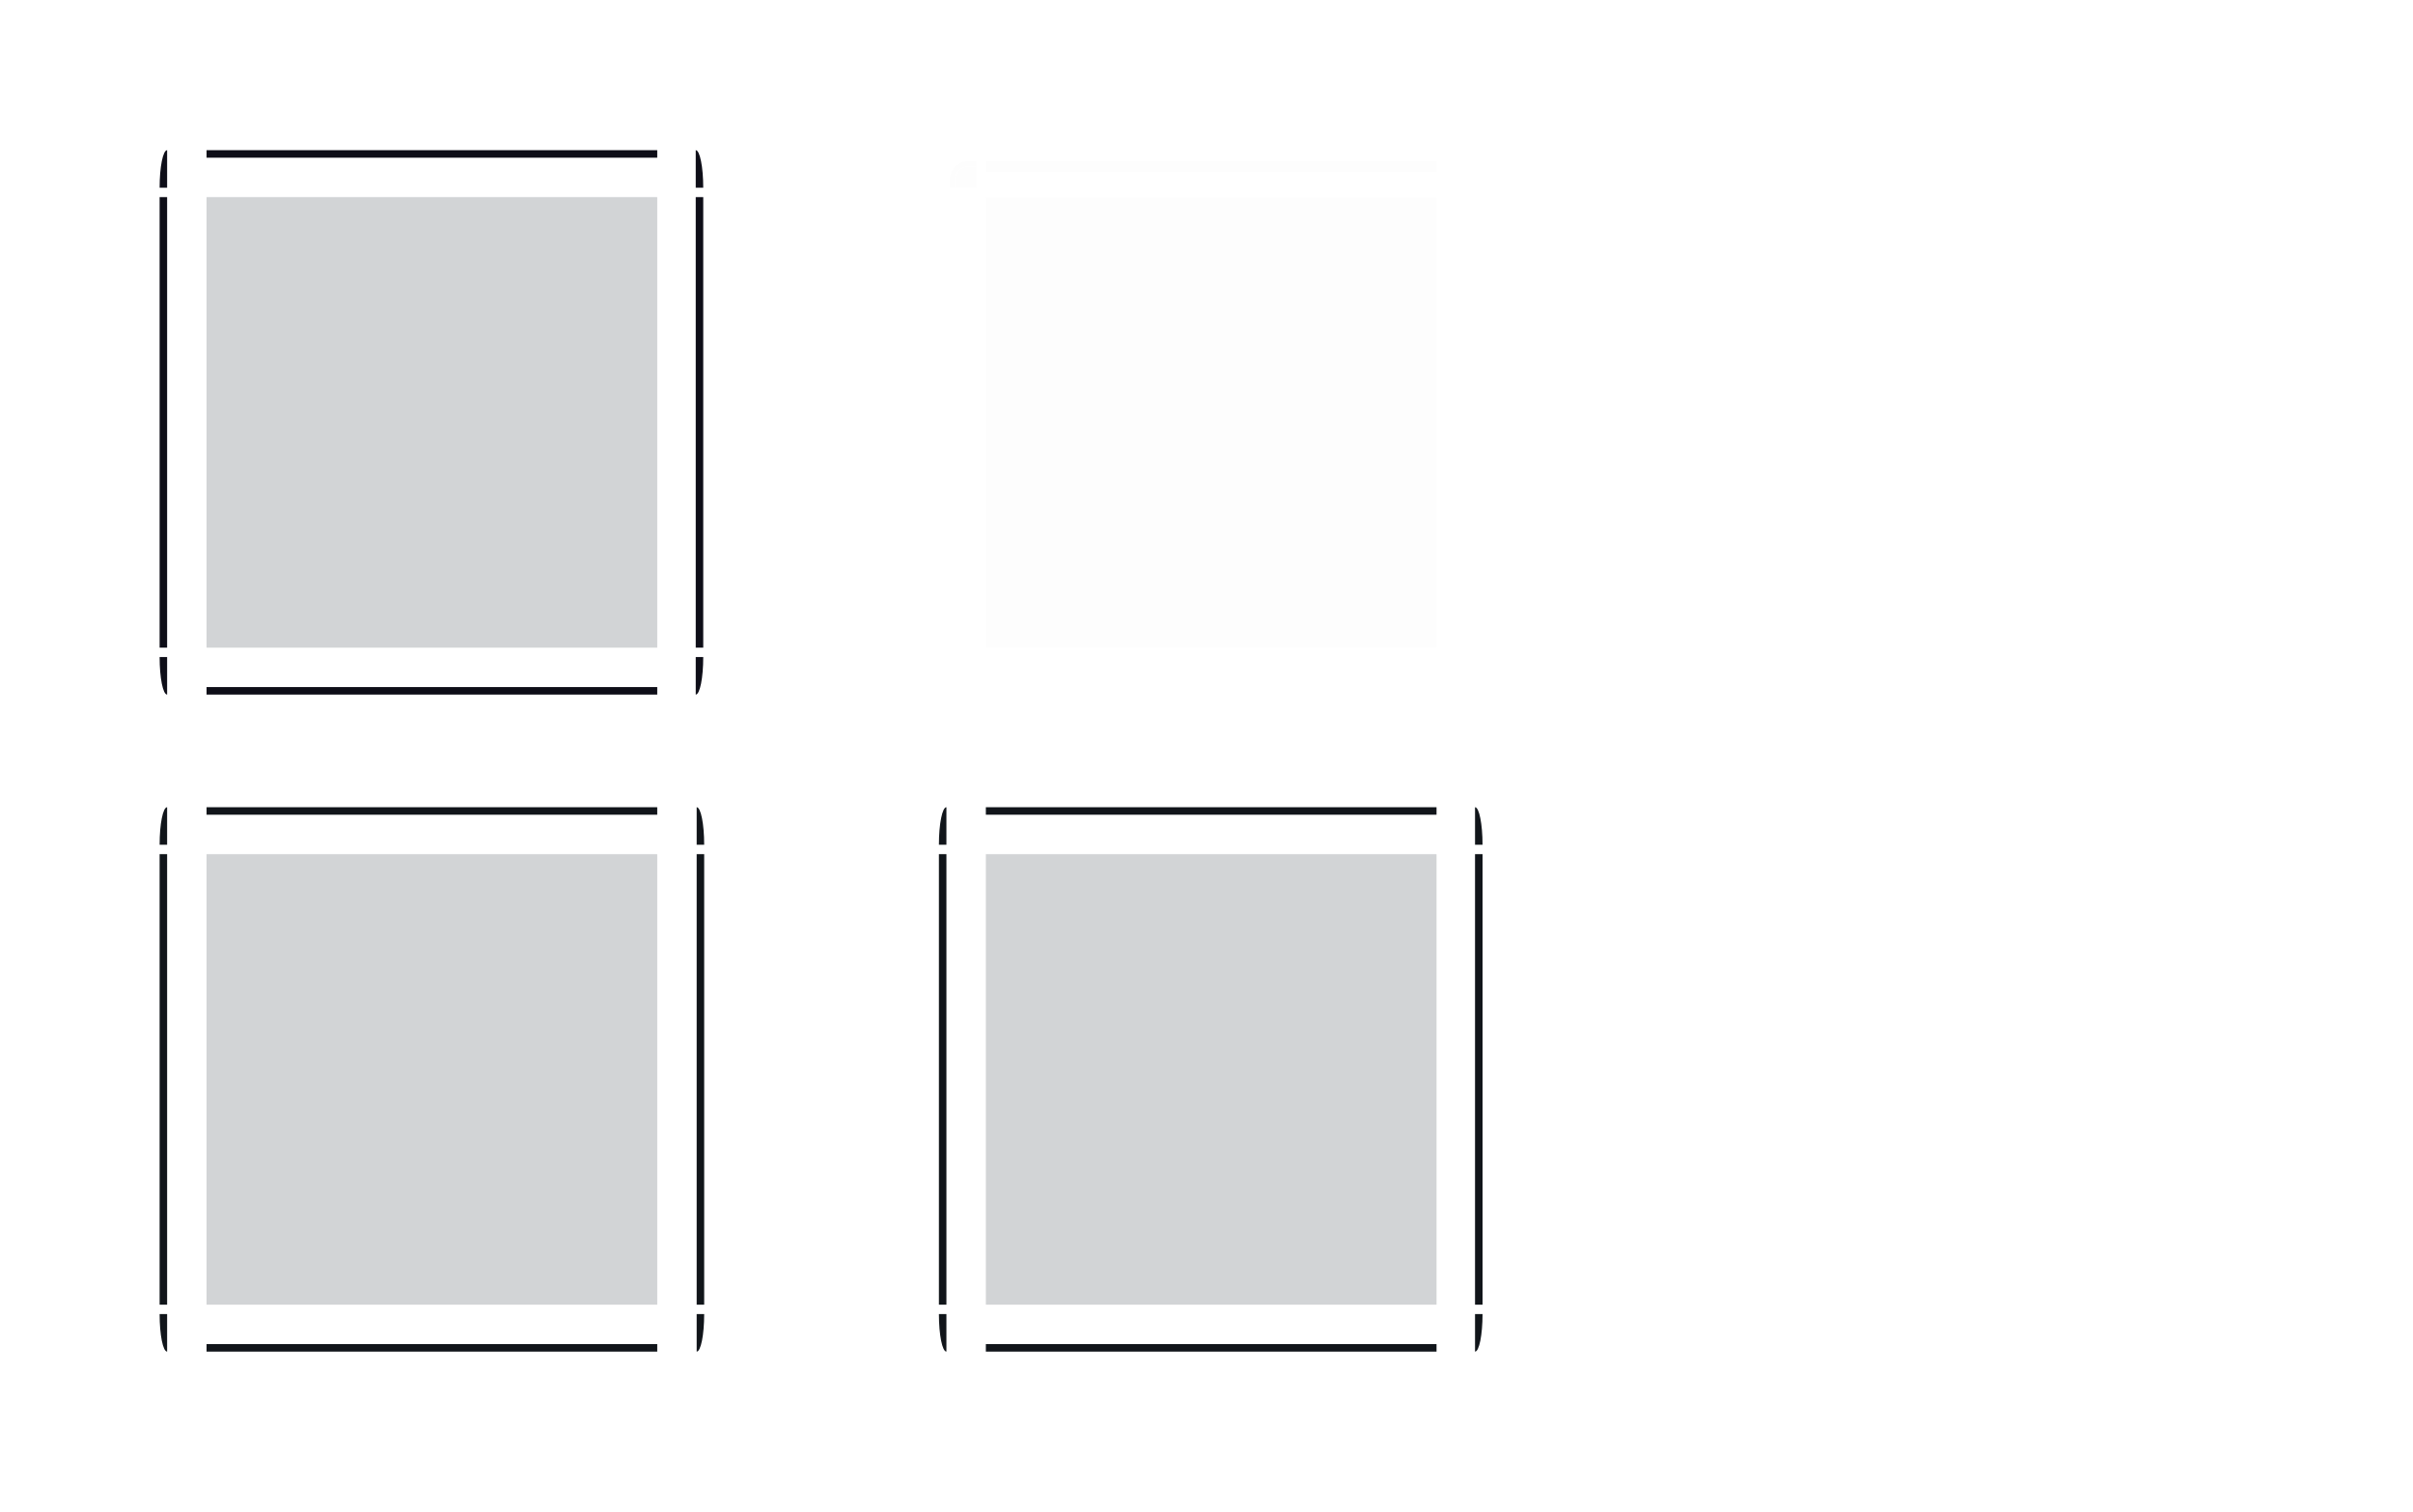
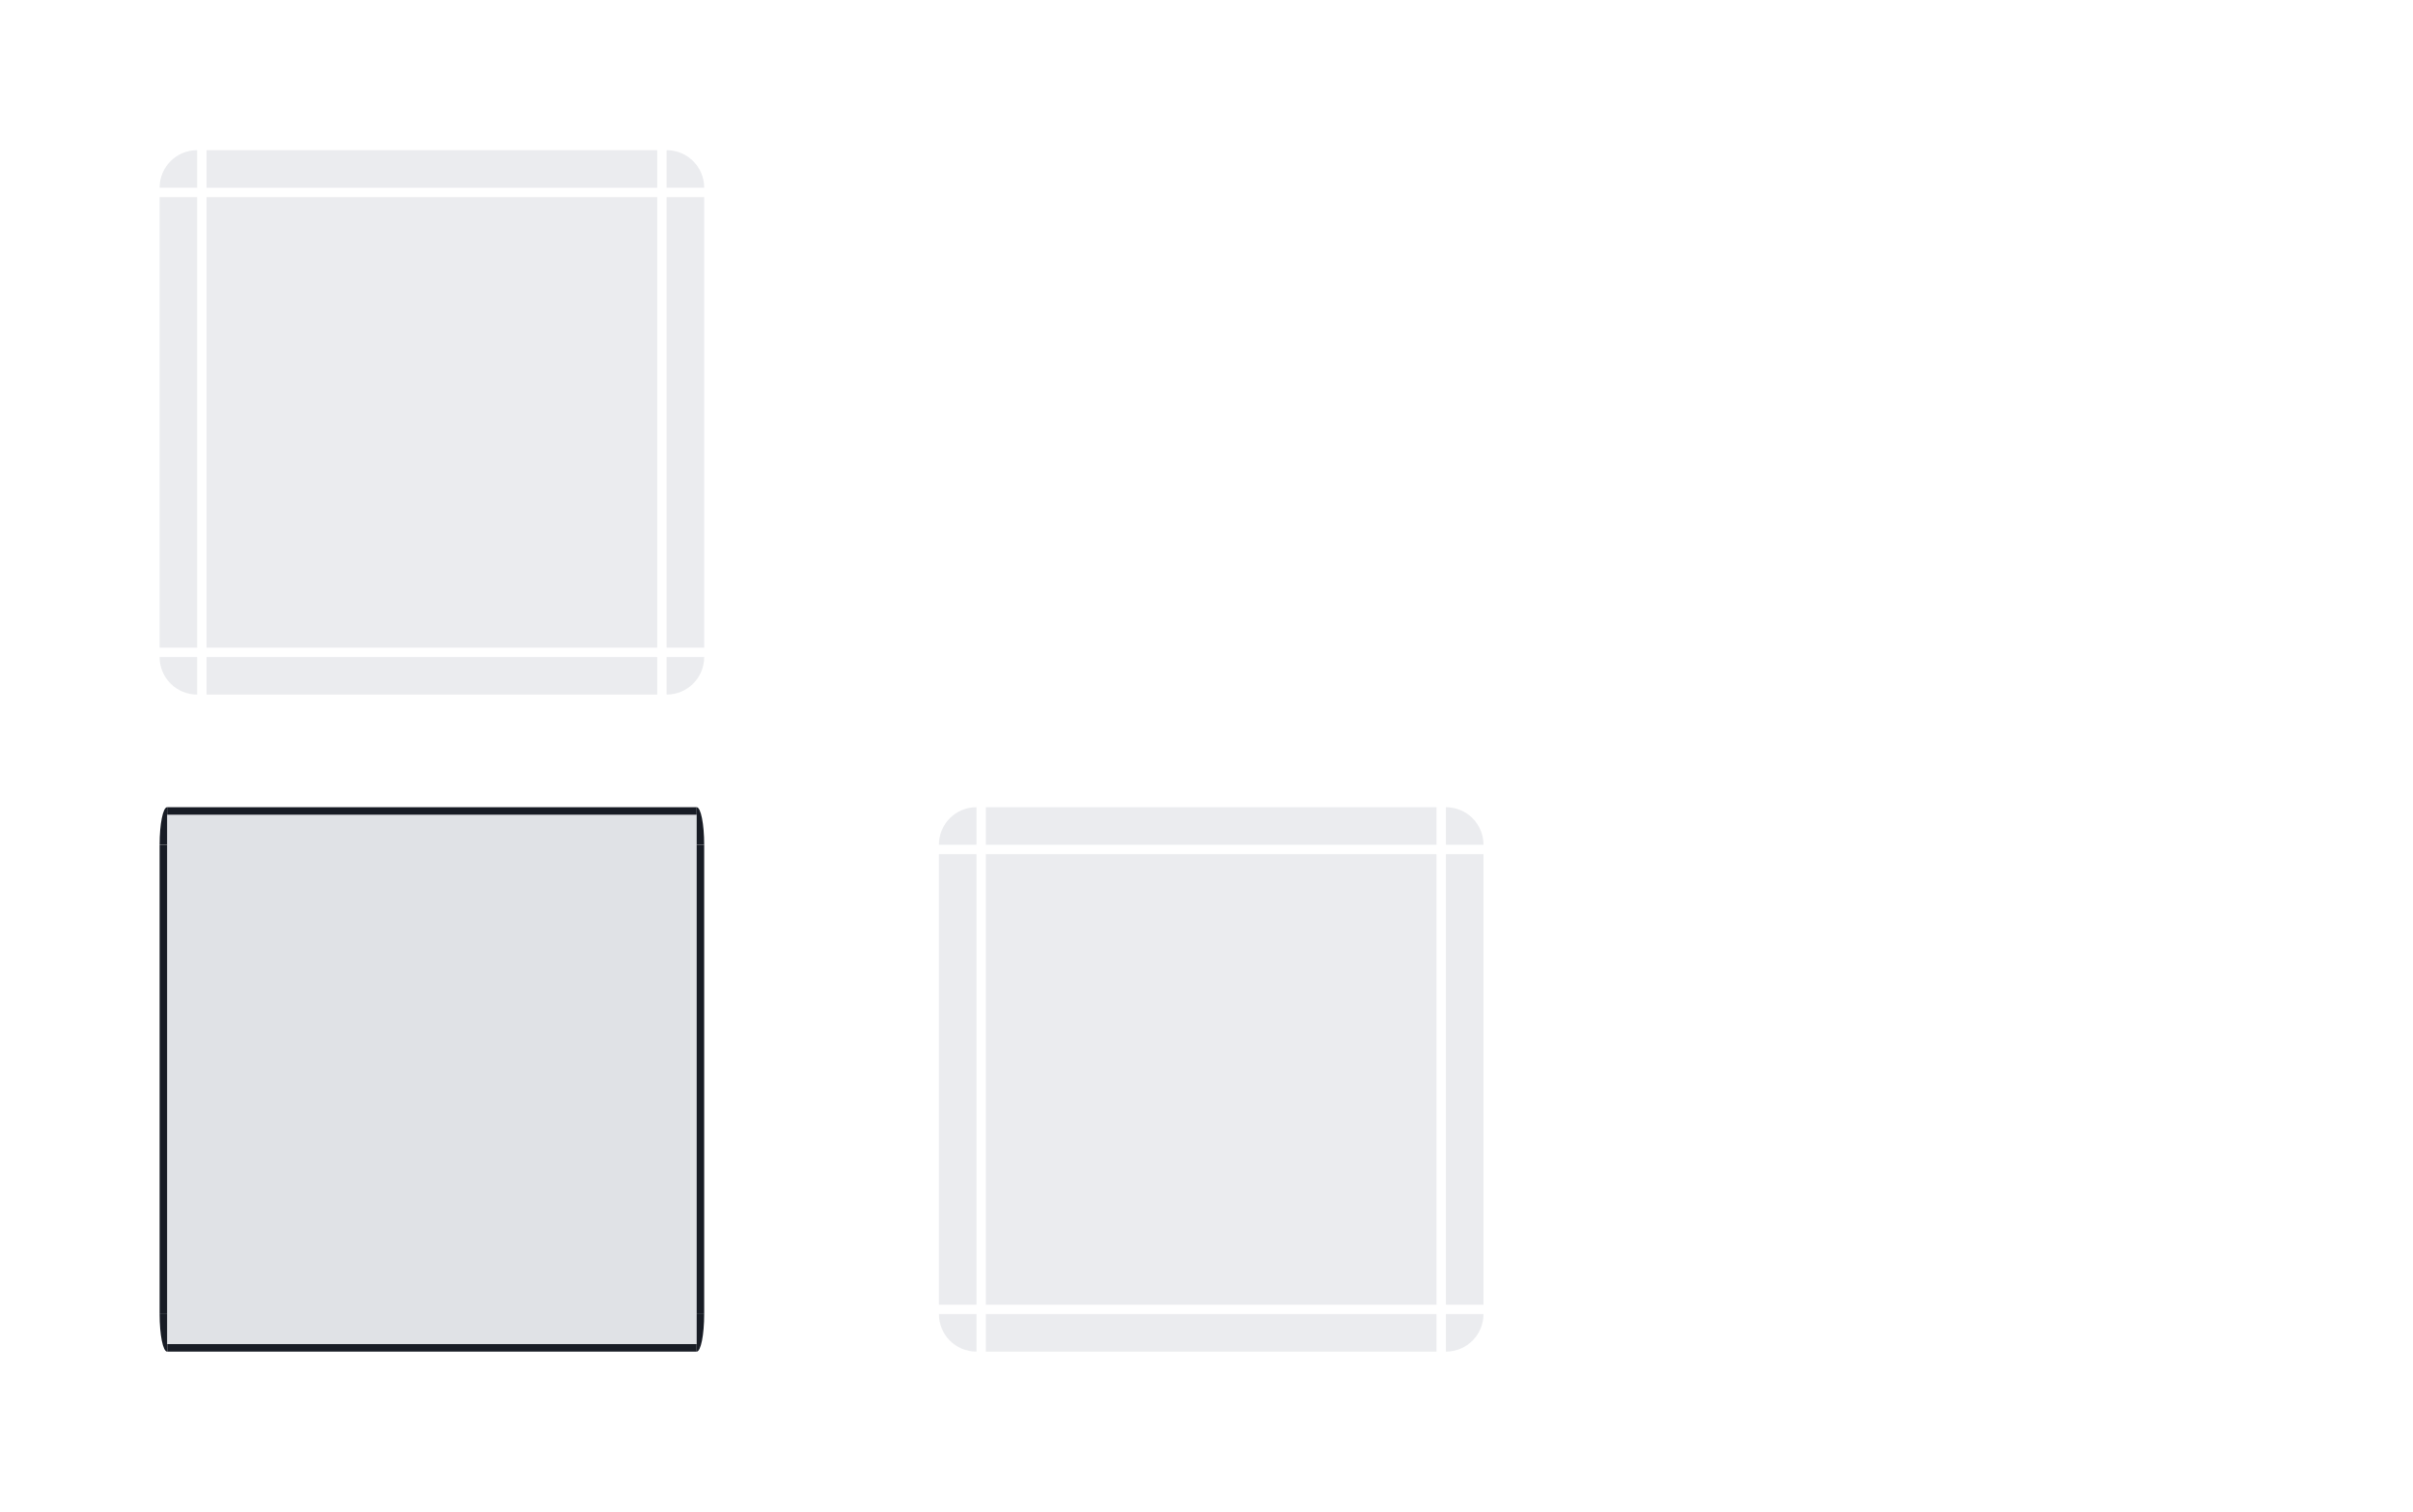
<svg xmlns="http://www.w3.org/2000/svg" xmlns:xlink="http://www.w3.org/1999/xlink" id="svg184" version="1.0" height="161" width="257">
  <defs id="defs3">
    <style type="text/css" id="current-color-scheme" />
  </defs>
  <rect id="hint-tile-center" x="49.93" y="-90.32" width="40" height="40" style="opacity:0;fill:#147ab1;fill-opacity:1" />
-   <path id="selected-center" class="ColorScheme-Highlight" d="M 22,21 V 69 H 70 V 21 Z" style="color:#3daee6;opacity:0.2;fill:#1f2630;stroke-width:1;fill-opacity:1" />
-   <g style="opacity:1;fill:#393960;fill-opacity:1" id="selected-left" transform="matrix(1,0,0,3,-169.14,-2468.58)">
-     <path class="ColorScheme-Highlight" d="m 186.14,829.86 v 16 h 0.8 v -16 z" id="path7" style="color:#3daee6;opacity:1;fill:#0e0e18;fill-opacity:1;stroke-width:0.447" />
+   <path id="selected-center" class="ColorScheme-Highlight" d="M 22,21 V 69 H 70 V 21 Z" style="color:#3daee6;opacity:0.1;fill:#323e5a;stroke-width:1;fill-opacity:1" />
+   <g style="opacity:1;fill:#323e5a;fill-opacity:1" id="selected-left" transform="matrix(1,0,0,3,-169.14,-2468.58)">
+     <path class="ColorScheme-Highlight" d="m 186.14,829.86 v 16 h 4 v -16 z" id="path7" style="color:#3daee6;opacity:0.1;fill:#323e5a;fill-opacity:1;stroke-width:1" />
  </g>
-   <g style="opacity:1;fill:#393960;fill-opacity:1" id="selected-topleft" transform="translate(-169.14,-809.8601)">
-     <path id="path10" d="m 186.94,825.86 c -0.443,0 -0.8,1.784 -0.8,4 h 0.8 z" style="color:#3daee6;opacity:1;fill:#0e0e18;fill-opacity:1;stroke-width:0.447" />
+   <g style="opacity:1;fill:#323e5a;fill-opacity:1" id="selected-topleft" transform="translate(-169.14,-809.8601)">
+     <path id="path10" d="m 190.14,825.86 c -2.216,0 -4,1.784 -4,4 h 4 z" style="color:#3daee6;opacity:0.1;fill:#323e5a;fill-opacity:1;stroke-width:1" />
  </g>
-   <g style="opacity:1;fill:#393960;fill-opacity:1" id="selected-top" transform="matrix(0.3664122,0,0,1,-47.66962,-809.86)">
-     <path class="ColorScheme-Highlight" d="m 190.14,825.86 v 0.8 h 131 v -0.8 z" id="path13" style="color:#3daee6;opacity:1;fill:#0e0e18;fill-opacity:1;stroke-width:0.447" />
+   <g style="opacity:1;fill:#323e5a;fill-opacity:1" id="selected-top" transform="matrix(0.3664122,0,0,1,-47.66962,-809.86)">
+     <path class="ColorScheme-Highlight" d="m 190.14,825.86 v 4 h 131 v -4 z" id="path13" style="color:#3daee6;opacity:0.1;fill:#323e5a;fill-opacity:1" />
  </g>
-   <g style="opacity:1;fill:#393960;fill-opacity:1" id="selected-topright" transform="matrix(1.499998,0,0,1.499998,-412.7094,-1222.788)">
-     <path id="path16" d="m 324.54,825.86 v 2.667 h 0.533 c 0,-1.477 -0.238,-2.667 -0.533,-2.667 z" style="color:#3daee6;opacity:1;fill:#0e0e18;fill-opacity:1;stroke-width:0.298" />
+   <g style="opacity:1;fill:#323e5a;fill-opacity:1" id="selected-topright" transform="matrix(1.499998,0,0,1.499998,-412.7094,-1222.788)">
+     <path id="path16" d="m 322.473,825.86 v 2.667 H 325.14 c 0,-1.477 -1.189,-2.667 -2.667,-2.667 z" style="color:#3daee6;opacity:0.1;fill:#323e5a;fill-opacity:1;stroke-width:0.667" />
  </g>
-   <g style="opacity:1;fill:#393960;fill-opacity:1" id="selected-right" transform="matrix(1,0,0,3,-250.14,-2468.58)">
-     <path class="ColorScheme-Highlight" d="m 325.04,829.86 v 16 h -0.8 v -16 z" id="path19" style="color:#3daee6;opacity:1;fill:#0e0e18;fill-opacity:1;stroke-width:0.447" />
+   <g style="opacity:1;fill:#323e5a;fill-opacity:1" id="selected-right" transform="matrix(1,0,0,3,-250.14,-2468.58)">
+     <path class="ColorScheme-Highlight" d="m 325.14,829.86 v 16 h -4 v -16 z" id="path19" style="color:#3daee6;opacity:0.1;fill:#323e5a;fill-opacity:1" />
  </g>
-   <path id="normal-center" d="m 105,21 v 48 h 48 V 21 Z" style="opacity:0.01;fill:#0e0e18;fill-opacity:1;stroke-width:1" />
-   <g id="normal-topleft" transform="matrix(0.5714292,0,0,0.5714292,-4.651536,-454.2062)" style="opacity:0.01;fill:#0e0e18;fill-opacity:1">
-     <rect x="183.14" y="822.86" width="7" height="7" id="rect62" style="opacity:0.01;fill:#0e0e18;fill-opacity:1;stroke-width:3.5" />
-     <g style="fill:#0e0e18;fill-opacity:1" id="g60">
-       <path d="m 186.14,829.86 h 4 v -4 h -1.469 c -1.405,0 -2.531,1.116 -2.531,2.531 z" id="path54" style="opacity:0.823;fill:#0e0e18;fill-opacity:1" />
-       <path d="m 185.14,828.39 c 0,-1.948 1.588,-3.531 3.531,-3.531 h 1.469 v 1 h -1.469 c -1.405,0 -2.531,1.116 -2.531,2.531 v 1.469 h -1 z" id="path56" style="opacity:0.85;fill:#0e0e18;fill-opacity:1" />
-       <path d="m 186.14,829.86 h 1 v -1 c 0,-1.415 0.595,-2 2,-2 h 1 v -1 h -1.469 c -1.405,0 -2.531,1.116 -2.531,2.531 z" id="path58" style="fill:#0e0e18;fill-opacity:1;opacity:0.01" />
+   <path id="normal-center" d="m 105,21 v 48 h 48 V 21 Z" style="opacity:0;fill:#000000;fill-opacity:0.928;stroke-width:1" />
+   <g id="normal-topleft" transform="matrix(0.5714292,0,0,0.5714292,-4.651536,-454.2062)" style="opacity:0;fill:#000000;fill-opacity:0.928">
+     <rect x="183.14" y="822.86" width="7" height="7" id="rect62" style="opacity:0.521;fill:#000000;fill-opacity:0.928;stroke-width:3.5" />
+     <g style="fill:#000000;fill-opacity:0.928" id="g60">
+       <path d="m 186.14,829.86 h 4 v -4 h -1.469 c -1.405,0 -2.531,1.116 -2.531,2.531 z" id="path54" style="opacity:0.823;fill:#000000;fill-opacity:0.928" />
+       <path d="m 185.14,828.39 c 0,-1.948 1.588,-3.531 3.531,-3.531 h 1.469 v 1 h -1.469 c -1.405,0 -2.531,1.116 -2.531,2.531 v 1.469 h -1 z" id="path56" style="opacity:0.85;fill:#000000;fill-opacity:0.928" />
+       <path d="m 186.14,829.86 h 1 v -1 c 0,-1.415 0.595,-2 2,-2 h 1 v -1 h -1.469 c -1.405,0 -2.531,1.116 -2.531,2.531 z" id="path58" style="fill:#000000;fill-opacity:0.928" />
    </g>
  </g>
-   <g id="normal-top" transform="matrix(0.366413,0,0,0.5714273,35.33017,-454.2046)" style="opacity:0.01;fill:#0e0e18;fill-opacity:1">
-     <g style="fill:#0e0e18;fill-opacity:1" id="g71">
-       <path d="m 190.14,825.86 v 4 h 131 v -4 z" id="path65" style="opacity:0.01;fill:#0e0e18;fill-opacity:1" />
-       <path d="m 190.14,824.86 v 1 h 131 v -1 z" id="path67" style="opacity:0.85;fill:#0e0e18;fill-opacity:1" />
-       <path d="m 190.14,825.86 v 1 h 131 v -1 z" id="path69" style="fill:#0e0e18;fill-opacity:1" />
+   <g id="normal-top" transform="matrix(0.366413,0,0,0.5714273,35.33017,-454.2046)" style="opacity:0;fill:#000000;fill-opacity:0.928">
+     <g style="fill:#000000;fill-opacity:0.928" id="g71">
+       <path d="m 190.14,825.86 v 4 h 131 v -4 z" id="path65" style="opacity:0.823;fill:#000000;fill-opacity:0.928" />
+       <path d="m 190.14,824.86 v 1 h 131 v -1 z" id="path67" style="opacity:0.85;fill:#000000;fill-opacity:0.928" />
+       <path d="m 190.14,825.86 v 1 h 131 v -1 z" id="path69" style="fill:#000000;fill-opacity:0.928" />
    </g>
-     <rect x="190.14" y="822.86" width="131" height="2" id="rect73" style="opacity:0.01;fill:#0e0e18;fill-opacity:1;stroke-width:6.608" />
+     <rect x="190.14" y="822.86" width="131" height="2" id="rect73" style="opacity:0.521;fill:#000000;fill-opacity:0.928;stroke-width:6.608" />
  </g>
-   <g style="opacity:1;fill:#393960;fill-opacity:1" id="selected-bottomright" transform="rotate(180,130.57,449.93)">
-     <path id="path149" d="m 187.04,829.86 v -4 c -0.443,0 -0.8,1.784 -0.8,4 z" style="color:#3daee6;opacity:1;fill:#0e0e18;fill-opacity:1;stroke-width:0.447" />
+   <g style="opacity:1;fill:#323e5a;fill-opacity:1" id="selected-bottomright" transform="rotate(180,130.57,449.93)">
+     <path id="path149" transform="matrix(-0.3333333,0,0,-0.3333333,215.8067,846.86)" d="m 77,51 v 12 c 6.648,0 12,-5.352 12,-12 z" style="color:#3daee6;opacity:0.1;fill:#323e5a;fill-opacity:1;stroke-width:3" />
  </g>
-   <g style="opacity:1;fill:#393960;fill-opacity:1" id="selected-bottom" transform="matrix(-0.3664122,0,0,-1,139.6696,899.86)">
-     <path class="ColorScheme-Highlight" d="m 190.14,825.86 v 0.8 h 131 v -0.8 z" id="path152" style="color:#3daee6;opacity:1;fill:#0e0e18;fill-opacity:1;stroke-width:0.447" />
+   <g style="opacity:1;fill:#323e5a;fill-opacity:1" id="selected-bottom" transform="matrix(-0.3664122,0,0,-1,139.6696,899.86)">
+     <path class="ColorScheme-Highlight" d="m 190.14,825.86 v 4 h 131 v -4 z" id="path152" style="color:#3daee6;opacity:0.1;fill:#323e5a;fill-opacity:1" />
  </g>
-   <g style="opacity:1;fill:#393960;fill-opacity:1" id="selected-bottomleft" transform="rotate(180,171.07,449.93)">
-     <path id="path155" d="m 325.14,829.86 c 0,-2.216 -0.357,-4 -0.8,-4 v 4 z" style="color:#3daee6;opacity:1;fill:#0e0e18;fill-opacity:1;stroke-width:0.447" />
+   <g style="opacity:1;fill:#323e5a;fill-opacity:1" id="selected-bottomleft" transform="rotate(180,171.07,449.93)">
+     <path id="path155" d="m 325.14,829.86 c 0,-2.216 -1.784,-4 -4,-4 v 4 z" style="color:#3daee6;opacity:0.1;fill:#323e5a;fill-opacity:1;stroke-width:1" />
  </g>
-   <use style="opacity:0.01;fill:#0e0e18;fill-opacity:1" height="100%" width="100%" transform="rotate(90,129,45.00005)" id="normal-right" xlink:href="#normal-top" y="0" x="0" />
-   <use style="opacity:0.01;fill:#0e0e18;fill-opacity:1" height="100%" width="100%" transform="matrix(0,-1,1.000011,0,83.9998,173.9999)" id="normal-left" xlink:href="#normal-top" y="0" x="0" />
-   <use style="opacity:0.01;fill:#0e0e18;fill-opacity:1" height="100%" width="100%" transform="matrix(1,0,0,-1,9.7013627e-5,89.99999)" id="normal-bottom" xlink:href="#normal-top" y="0" x="0" />
-   <use style="opacity:0.01;fill:#0e0e18;fill-opacity:1" height="100%" width="100%" transform="matrix(-1,0,0,1,258,-1.2372944e-5)" id="normal-topright" xlink:href="#normal-topleft" y="0" x="0" />
-   <use style="opacity:0.01;fill:#0e0e18;fill-opacity:1" height="100%" width="100%" transform="matrix(1,0,0,-1,2.0013627e-5,90)" id="normal-bottomleft" xlink:href="#normal-topleft" y="0" x="0" />
-   <use style="opacity:0.01;fill:#0e0e18;fill-opacity:1" height="100%" width="100%" transform="rotate(-180,129,45)" id="normal-bottomright" xlink:href="#normal-topleft" y="0" x="0" />
-   <path id="hover-center" class="ColorScheme-Highlight" d="m 22,91 v 48 h 48 v -48 z" style="color:#3daee6;opacity:0.2;fill:#1f2630;stroke-width:1;fill-opacity:1" />
-   <g style="opacity:1;fill:#393960;fill-opacity:1" id="hover-left" transform="matrix(1,0,0,3,-169.14,-2398.58)">
-     <path class="ColorScheme-Highlight" d="m 186.14,829.86 v 16 h 0.8 v -16 z" id="path7-8" style="color:#3daee6;opacity:1;fill:#11151a;fill-opacity:1;stroke-width:0.447" />
+   <use style="opacity:0" height="100%" width="100%" transform="rotate(90,129,45.00005)" id="normal-right" xlink:href="#normal-top" y="0" x="0" />
+   <use style="opacity:0" height="100%" width="100%" transform="matrix(0,-1,1.000011,0,83.9998,173.9999)" id="normal-left" xlink:href="#normal-top" y="0" x="0" />
+   <use style="opacity:0" height="100%" width="100%" transform="matrix(1,0,0,-1,9.7013627e-5,89.99999)" id="normal-bottom" xlink:href="#normal-top" y="0" x="0" />
+   <use style="opacity:0" height="100%" width="100%" transform="matrix(-1,0,0,1,258,-1.2372944e-5)" id="normal-topright" xlink:href="#normal-topleft" y="0" x="0" />
+   <use style="opacity:0" height="100%" width="100%" transform="matrix(1,0,0,-1,2.0013627e-5,90)" id="normal-bottomleft" xlink:href="#normal-topleft" y="0" x="0" />
+   <use style="opacity:0" height="100%" width="100%" transform="rotate(-180,129,45)" id="normal-bottomright" xlink:href="#normal-topleft" y="0" x="0" />
+   <path id="hover-center" class="ColorScheme-Highlight" d="m 17.8,86.8 v 56.399 H 74.2 V 86.8 Z" style="color:#3daee6;opacity:0.15;fill:#323e5a;fill-opacity:1;stroke-width:1.175" />
+   <g style="opacity:1;fill:#3f9eff;fill-opacity:1" id="hover-left" transform="matrix(1,0,0,3,-169.14,-2398.58)">
+     <path class="ColorScheme-Highlight" d="m 186.14,829.527 v 16.667 h 0.8 V 829.527 Z" id="path7-8" style="color:#3daee6;opacity:1;fill:#181c25;fill-opacity:1;stroke-width:0.456" />
  </g>
-   <g style="opacity:1;fill:#393960;fill-opacity:1" id="hover-topleft" transform="translate(-169.14,-739.86)">
-     <path id="path10-91" d="m 186.94,825.86 c -0.443,0 -0.8,1.784 -0.8,4 h 0.8 z" style="color:#3daee6;opacity:1;fill:#11151a;fill-opacity:1;stroke-width:0.447" />
+   <g style="opacity:1;fill:#3f9eff;fill-opacity:1" id="hover-topleft" transform="translate(-169.14,-739.86)">
+     <path id="path10-91" d="m 186.94,825.86 c -0.443,0 -0.8,1.784 -0.8,4 h 0.8 z" style="color:#3daee6;opacity:1;fill:#181c25;fill-opacity:1;stroke-width:0.447" />
  </g>
-   <g style="opacity:1;fill:#393960;fill-opacity:1" id="hover-top" transform="matrix(0.3664122,0,0,1,-47.6696,-739.86)">
-     <path class="ColorScheme-Highlight" d="m 190.14,825.86 v 0.8 h 131 v -0.8 z" id="path13-26" style="color:#3daee6;opacity:1;fill:#11151a;fill-opacity:1;stroke-width:0.447" />
+   <g style="opacity:1;fill:#3f9eff;fill-opacity:1" id="hover-top" transform="matrix(0.3664122,0,0,1,-47.6696,-739.86)">
+     <path class="ColorScheme-Highlight" d="m 178.677,825.86 v 0.8 h 153.923 v -0.8 z" id="path13-26" style="color:#3daee6;opacity:1;fill:#181c25;fill-opacity:1;stroke-width:0.485" />
  </g>
-   <g style="opacity:1;fill:#393960;fill-opacity:1" id="hover-topright" transform="matrix(1.499998,0,0,1.499998,-412.7094,-1152.788)">
-     <path id="path16-1" d="m 324.607,825.86 v 2.667 H 325.14 c 0,-1.477 -0.238,-2.667 -0.533,-2.667 z" style="color:#3daee6;opacity:1;fill:#11151a;fill-opacity:1;stroke-width:0.298" />
+   <g style="opacity:1;fill:#3f9eff;fill-opacity:1" id="hover-topright" transform="matrix(1.499998,0,0,1.499998,-412.7094,-1152.788)">
+     <path id="path16-1" d="m 324.607,825.86 v 2.667 H 325.14 c 0,-1.477 -0.238,-2.667 -0.533,-2.667 z" style="color:#3daee6;opacity:1;fill:#181c25;fill-opacity:1;stroke-width:0.298" />
  </g>
-   <g style="opacity:1;fill:#393960;fill-opacity:1" id="hover-right" transform="matrix(1,0,0,3,-250.14,-2398.58)">
-     <path class="ColorScheme-Highlight" d="m 325.14,829.86 v 16 h -0.8 v -16 z" id="path19-7" style="color:#3daee6;opacity:1;fill:#11151a;fill-opacity:1;stroke-width:0.447" />
+   <g style="opacity:1;fill:#3f9eff;fill-opacity:1" id="hover-right" transform="matrix(1,0,0,3,-250.14,-2398.58)">
+     <path class="ColorScheme-Highlight" d="m 325.14,829.527 v 16.667 h -0.8 V 829.527 Z" id="path19-7" style="color:#3daee6;opacity:1;fill:#181c25;fill-opacity:1;stroke-width:0.456" />
  </g>
-   <g style="opacity:1;fill:#393960;fill-opacity:1" id="hover-bottomright" transform="rotate(180,130.57,484.9301)">
-     <path id="path149-0" d="m 186.94,829.86 v -4 c -0.443,0 -0.8,1.784 -0.8,4 z" style="color:#3daee6;opacity:1;fill:#11151a;fill-opacity:1;stroke-width:0.447" />
+   <g style="opacity:1;fill:#3f9eff;fill-opacity:1" id="hover-bottomright" transform="rotate(180,130.57,484.9301)">
+     <path id="path149-0" d="m 186.94,829.86 v -4 c -0.443,0 -0.8,1.784 -0.8,4 z" style="color:#3daee6;opacity:1;fill:#181c25;fill-opacity:1;stroke-width:0.447" />
  </g>
-   <g style="opacity:1;fill:#393960;fill-opacity:1" id="hover-bottom" transform="matrix(-0.3664122,0,0,-1,139.6697,969.8601)">
-     <path class="ColorScheme-Highlight" d="m 190.14,825.86 v 0.8 h 131 v -0.8 z" id="path152-84" style="color:#3daee6;opacity:1;fill:#11151a;fill-opacity:1;stroke-width:0.447" />
+   <g style="opacity:1;fill:#3f9eff;fill-opacity:1" id="hover-bottom" transform="matrix(-0.3664122,0,0,-1,139.6697,969.8601)">
+     <path class="ColorScheme-Highlight" d="m 178.678,825.86 v 0.8 h 153.904 v -0.8 z" id="path152-84" style="color:#3daee6;opacity:1;fill:#181c25;fill-opacity:1;stroke-width:0.485" />
  </g>
-   <g style="opacity:1;fill:#393960;fill-opacity:1" id="hover-bottomleft" transform="rotate(180,171.07,484.93)">
-     <path id="path155-7" d="m 325.14,829.86 c 0,-2.216 -0.357,-4 -0.8,-4 v 4 z" style="color:#3daee6;opacity:1;fill:#11151a;fill-opacity:1;stroke-width:0.447" />
+   <g style="opacity:1;fill:#3f9eff;fill-opacity:1" id="hover-bottomleft" transform="rotate(180,171.07,484.93)">
+     <path id="path155-7" d="m 325.14,829.86 c 0,-2.216 -0.357,-4 -0.8,-4 v 4 z" style="color:#3daee6;opacity:1;fill:#181c25;fill-opacity:1;stroke-width:0.447" />
  </g>
-   <path id="selected+hover-center" class="ColorScheme-Highlight" d="m 105,91 v 48 h 48 v -48 z" style="color:#3daee6;opacity:0.2;fill:#1f2630;stroke-width:1;fill-opacity:1" />
-   <g style="opacity:1;fill:#393960;fill-opacity:1" id="selected+hover-left" transform="matrix(1,0,0,3,-86.14,-2398.58)">
-     <path class="ColorScheme-Highlight" d="m 186.14,829.86 v 16 h 0.8 v -16 z" id="path7-83" style="color:#3daee6;opacity:1;fill:#11151a;fill-opacity:1;stroke-width:0.447" />
+   <path id="selected+hover-center" class="ColorScheme-Highlight" d="m 105,91 v 48 h 48 v -48 z" style="color:#3daee6;opacity:0.1;fill:#323e5a;stroke-width:1;fill-opacity:1" />
+   <g style="opacity:1;fill:#323e5a;fill-opacity:1" id="selected+hover-left" transform="matrix(1,0,0,3,-86.14,-2398.58)">
+     <path class="ColorScheme-Highlight" d="m 186.14,829.86 v 16 h 4 v -16 z" id="path7-83" style="color:#3daee6;opacity:0.1;fill:#323e5a;fill-opacity:1;stroke-width:1" />
  </g>
-   <g style="opacity:1;fill:#393960;fill-opacity:1" id="selected+hover-topleft" transform="translate(-86.14001,-739.8601)">
-     <path id="path10-0" d="m 186.94,825.86 c -0.443,0 -0.8,1.784 -0.8,4 h 0.8 z" style="color:#3daee6;opacity:1;fill:#11151a;fill-opacity:1;stroke-width:0.447" />
+   <g style="opacity:1;fill:#323e5a;fill-opacity:1" id="selected+hover-topleft" transform="translate(-86.14001,-739.8601)">
+     <path id="path10-0" d="m 190.14,825.86 c -2.216,0 -4,1.784 -4,4 h 4 z" style="color:#3daee6;opacity:0.1;fill:#323e5a;fill-opacity:1;stroke-width:1" />
  </g>
-   <g style="opacity:1;fill:#393960;fill-opacity:1" id="selected+hover-top" transform="matrix(0.3664122,0,0,1,35.33038,-739.8601)">
-     <path class="ColorScheme-Highlight" d="m 190.14,825.86 v 0.8 h 131 v -0.8 z" id="path13-9" style="color:#3daee6;opacity:1;fill:#11151a;fill-opacity:1;stroke-width:0.447" />
+   <g style="opacity:1;fill:#323e5a;fill-opacity:1" id="selected+hover-top" transform="matrix(0.3664122,0,0,1,35.33038,-739.8601)">
+     <path class="ColorScheme-Highlight" d="m 190.14,825.86 v 4 h 131 v -4 z" id="path13-9" style="color:#3daee6;opacity:0.1;fill:#323e5a;fill-opacity:1" />
  </g>
-   <g style="opacity:1;fill:#393960;fill-opacity:1" id="selected+hover-topright" transform="matrix(1.499998,0,0,1.499998,-329.7094,-1152.788)">
-     <path id="path16-6" d="m 324.54,825.86 v 2.667 h 0.533 c 0,-1.477 -0.238,-2.667 -0.533,-2.667 z" style="color:#3daee6;opacity:1;fill:#11151a;fill-opacity:1;stroke-width:0.298" />
+   <g style="opacity:1;fill:#323e5a;fill-opacity:1" id="selected+hover-topright" transform="matrix(1.499998,0,0,1.499998,-329.7094,-1152.788)">
+     <path id="path16-6" d="m 322.473,825.86 v 2.667 H 325.14 c 0,-1.477 -1.189,-2.667 -2.667,-2.667 z" style="color:#3daee6;opacity:0.1;fill:#323e5a;fill-opacity:1;stroke-width:0.667" />
  </g>
-   <g style="opacity:1;fill:#393960;fill-opacity:1" id="selected+hover-right" transform="matrix(1,0,0,3,-167.14,-2398.58)">
-     <path class="ColorScheme-Highlight" d="m 325.04,829.86 v 16 h -0.8 v -16 z" id="path19-4" style="color:#3daee6;opacity:1;fill:#11151a;fill-opacity:1;stroke-width:0.447" />
+   <g style="opacity:1;fill:#323e5a;fill-opacity:1" id="selected+hover-right" transform="matrix(1,0,0,3,-167.14,-2398.58)">
+     <path class="ColorScheme-Highlight" d="m 325.14,829.86 v 16 h -4 v -16 z" id="path19-4" style="color:#3daee6;opacity:0.1;fill:#323e5a;fill-opacity:1" />
  </g>
-   <g style="opacity:1;fill:#393960;fill-opacity:1" id="selected+hover-bottomright" transform="rotate(180,172.07,484.93)">
-     <path id="path149-8" d="m 187.04,829.86 v -4 c -0.443,0 -0.8,1.784 -0.8,4 z" style="color:#3daee6;opacity:1;fill:#11151a;fill-opacity:1;stroke-width:0.447" />
+   <g style="opacity:1;fill:#323e5a;fill-opacity:1" id="selected+hover-bottomright" transform="rotate(180,172.07,484.93)">
+     <path id="path149-8" transform="matrix(-0.3333333,0,0,-0.3333333,215.8067,846.86)" d="m 77,51 v 12 c 6.648,0 12,-5.352 12,-12 z" style="color:#3daee6;opacity:0.1;fill:#323e5a;fill-opacity:1;stroke-width:3" />
  </g>
-   <g style="opacity:1;fill:#393960;fill-opacity:1" id="selected+hover-bottom" transform="matrix(-0.3664122,0,0,-1,222.6696,969.8599)">
-     <path class="ColorScheme-Highlight" d="m 190.14,825.86 v 0.8 h 131 v -0.8 z" id="path152-7" style="color:#3daee6;opacity:1;fill:#11151a;fill-opacity:1;stroke-width:0.447" />
+   <g style="opacity:1;fill:#323e5a;fill-opacity:1" id="selected+hover-bottom" transform="matrix(-0.3664122,0,0,-1,222.6696,969.8599)">
+     <path class="ColorScheme-Highlight" d="m 190.14,825.86 v 4 h 131 v -4 z" id="path152-7" style="color:#3daee6;opacity:0.1;fill:#323e5a;fill-opacity:1" />
  </g>
-   <g style="opacity:1;fill:#393960;fill-opacity:1" id="selected+hover-bottomleft" transform="rotate(180,212.57,484.93)">
-     <path id="path155-1" d="m 325.14,829.86 c 0,-2.216 -0.357,-4 -0.8,-4 v 4 z" style="color:#3daee6;opacity:1;fill:#11151a;fill-opacity:1;stroke-width:0.447" />
+   <g style="opacity:1;fill:#323e5a;fill-opacity:1" id="selected+hover-bottomleft" transform="rotate(180,212.57,484.93)">
+     <path id="path155-1" d="m 325.14,829.86 c 0,-2.216 -1.784,-4 -4,-4 v 4 z" style="color:#3daee6;opacity:0.1;fill:#323e5a;fill-opacity:1;stroke-width:1" />
  </g>
</svg>
